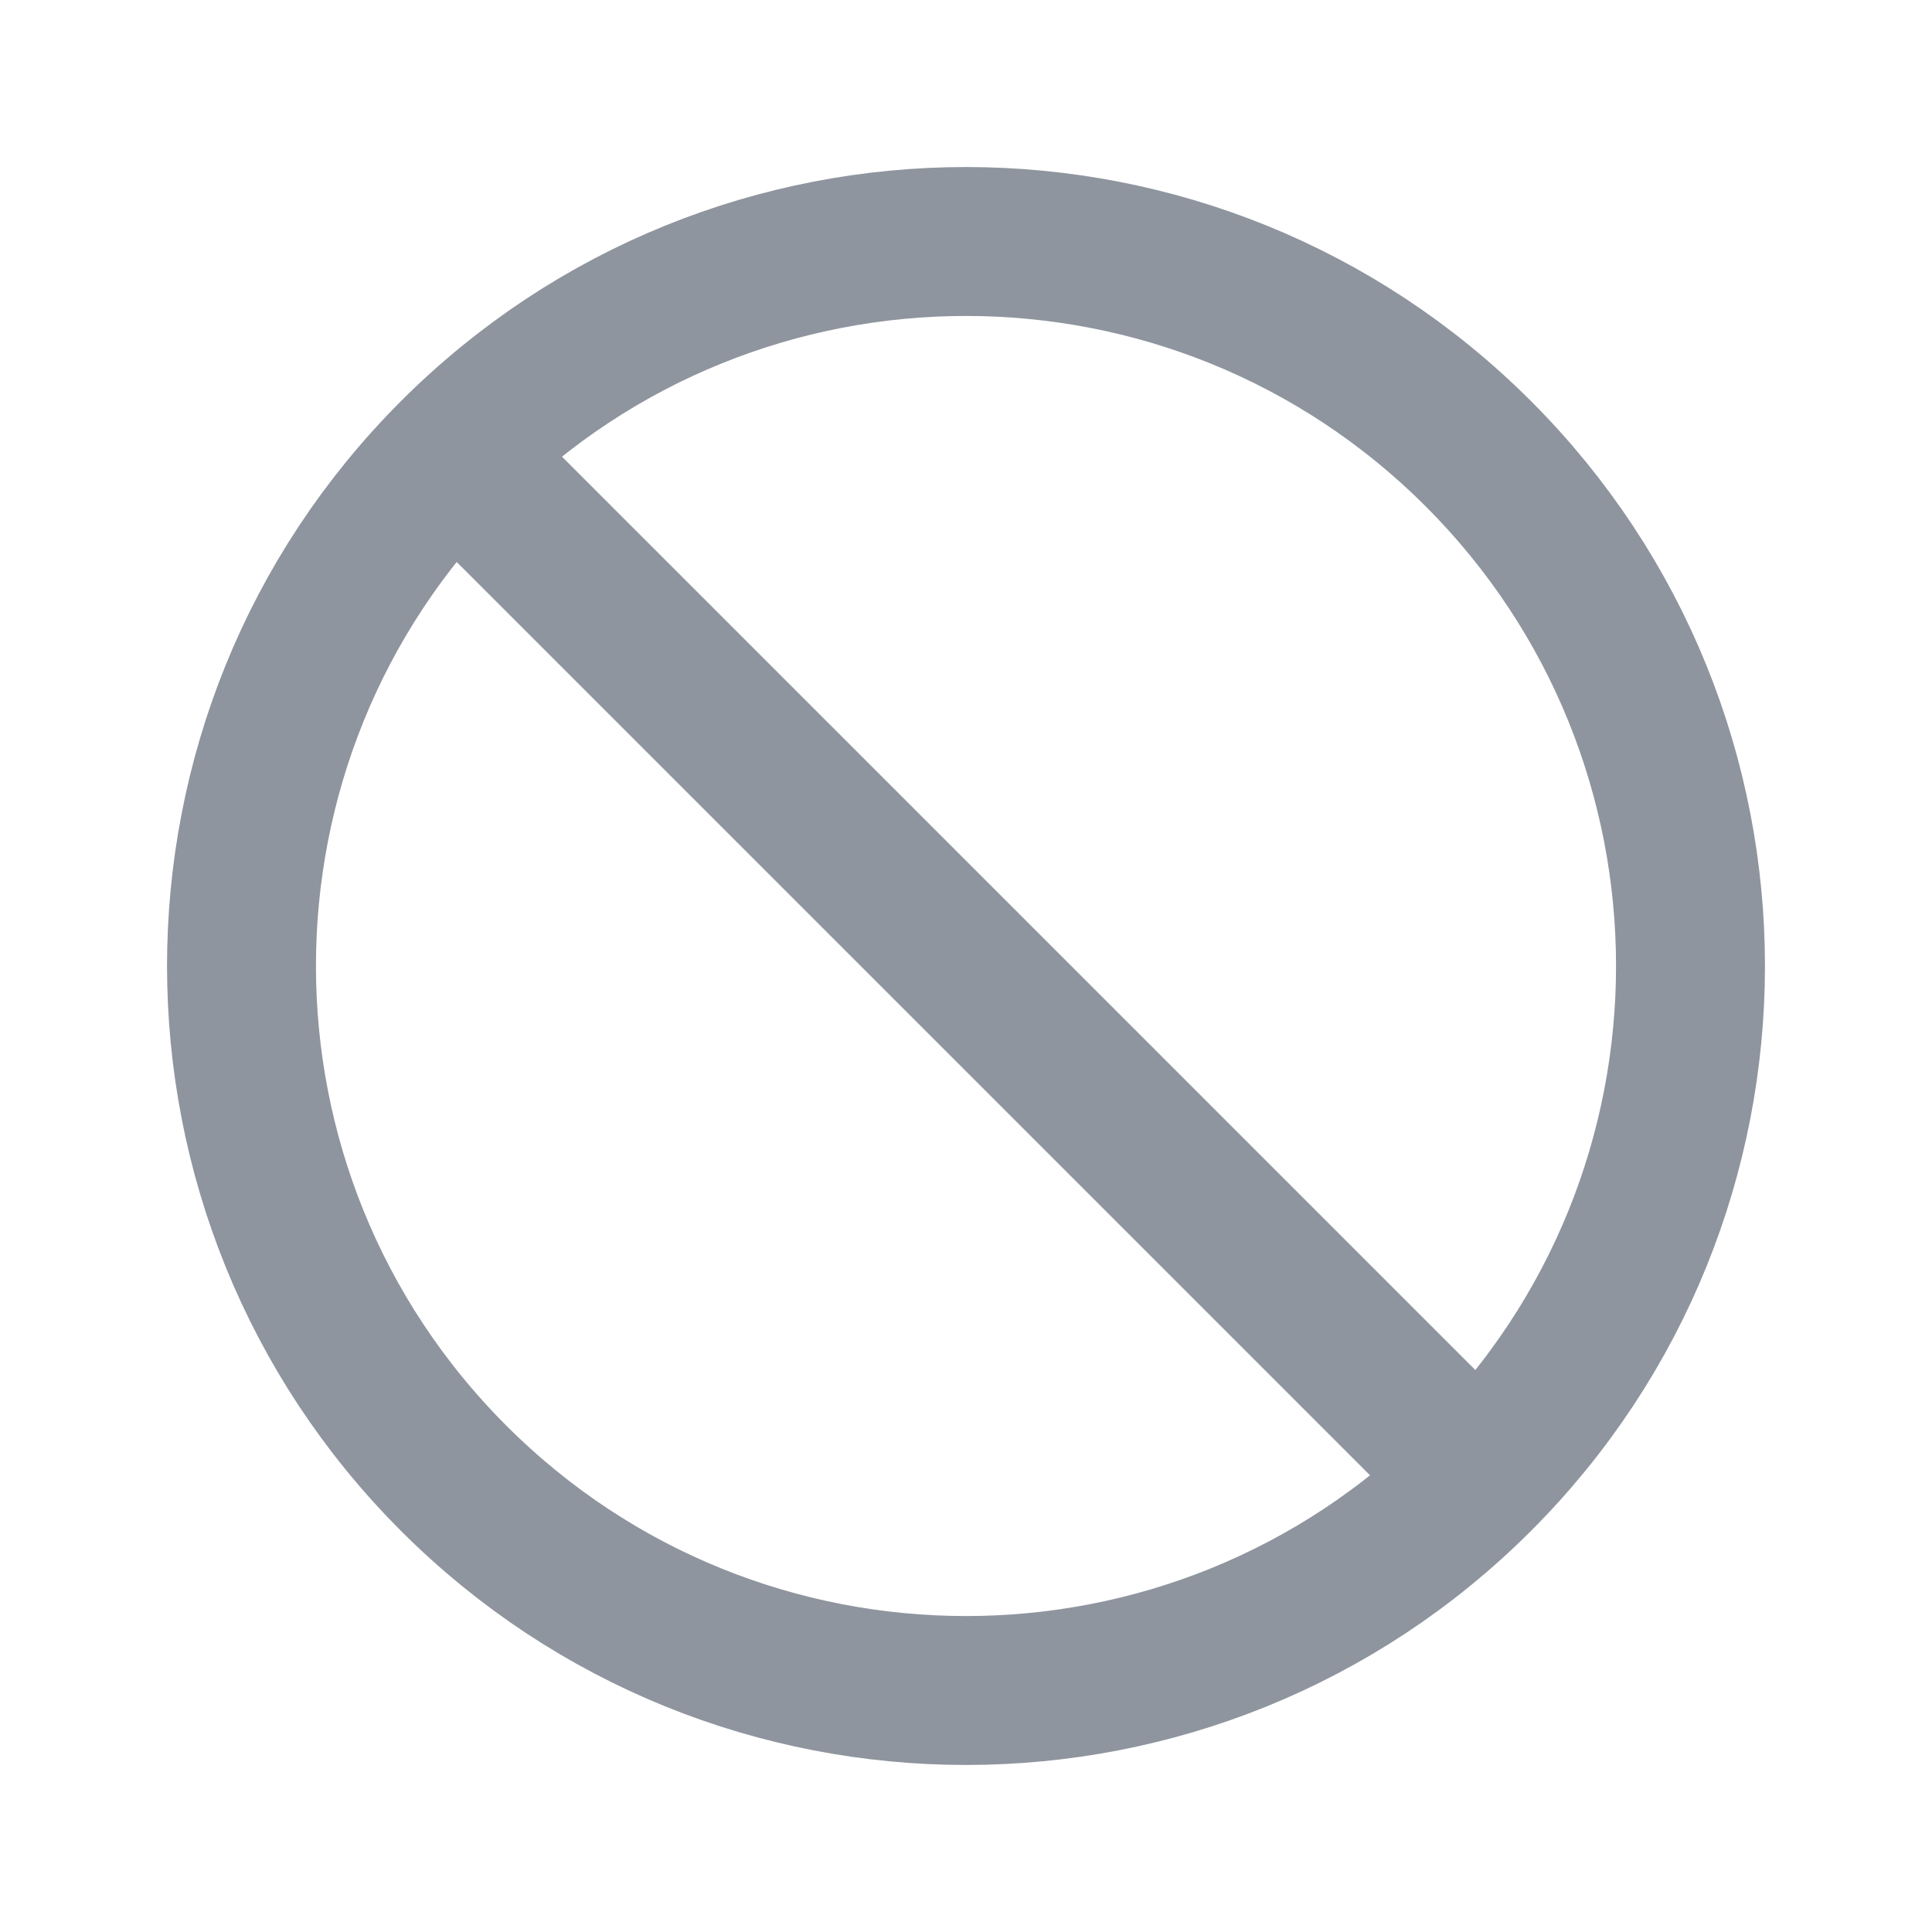
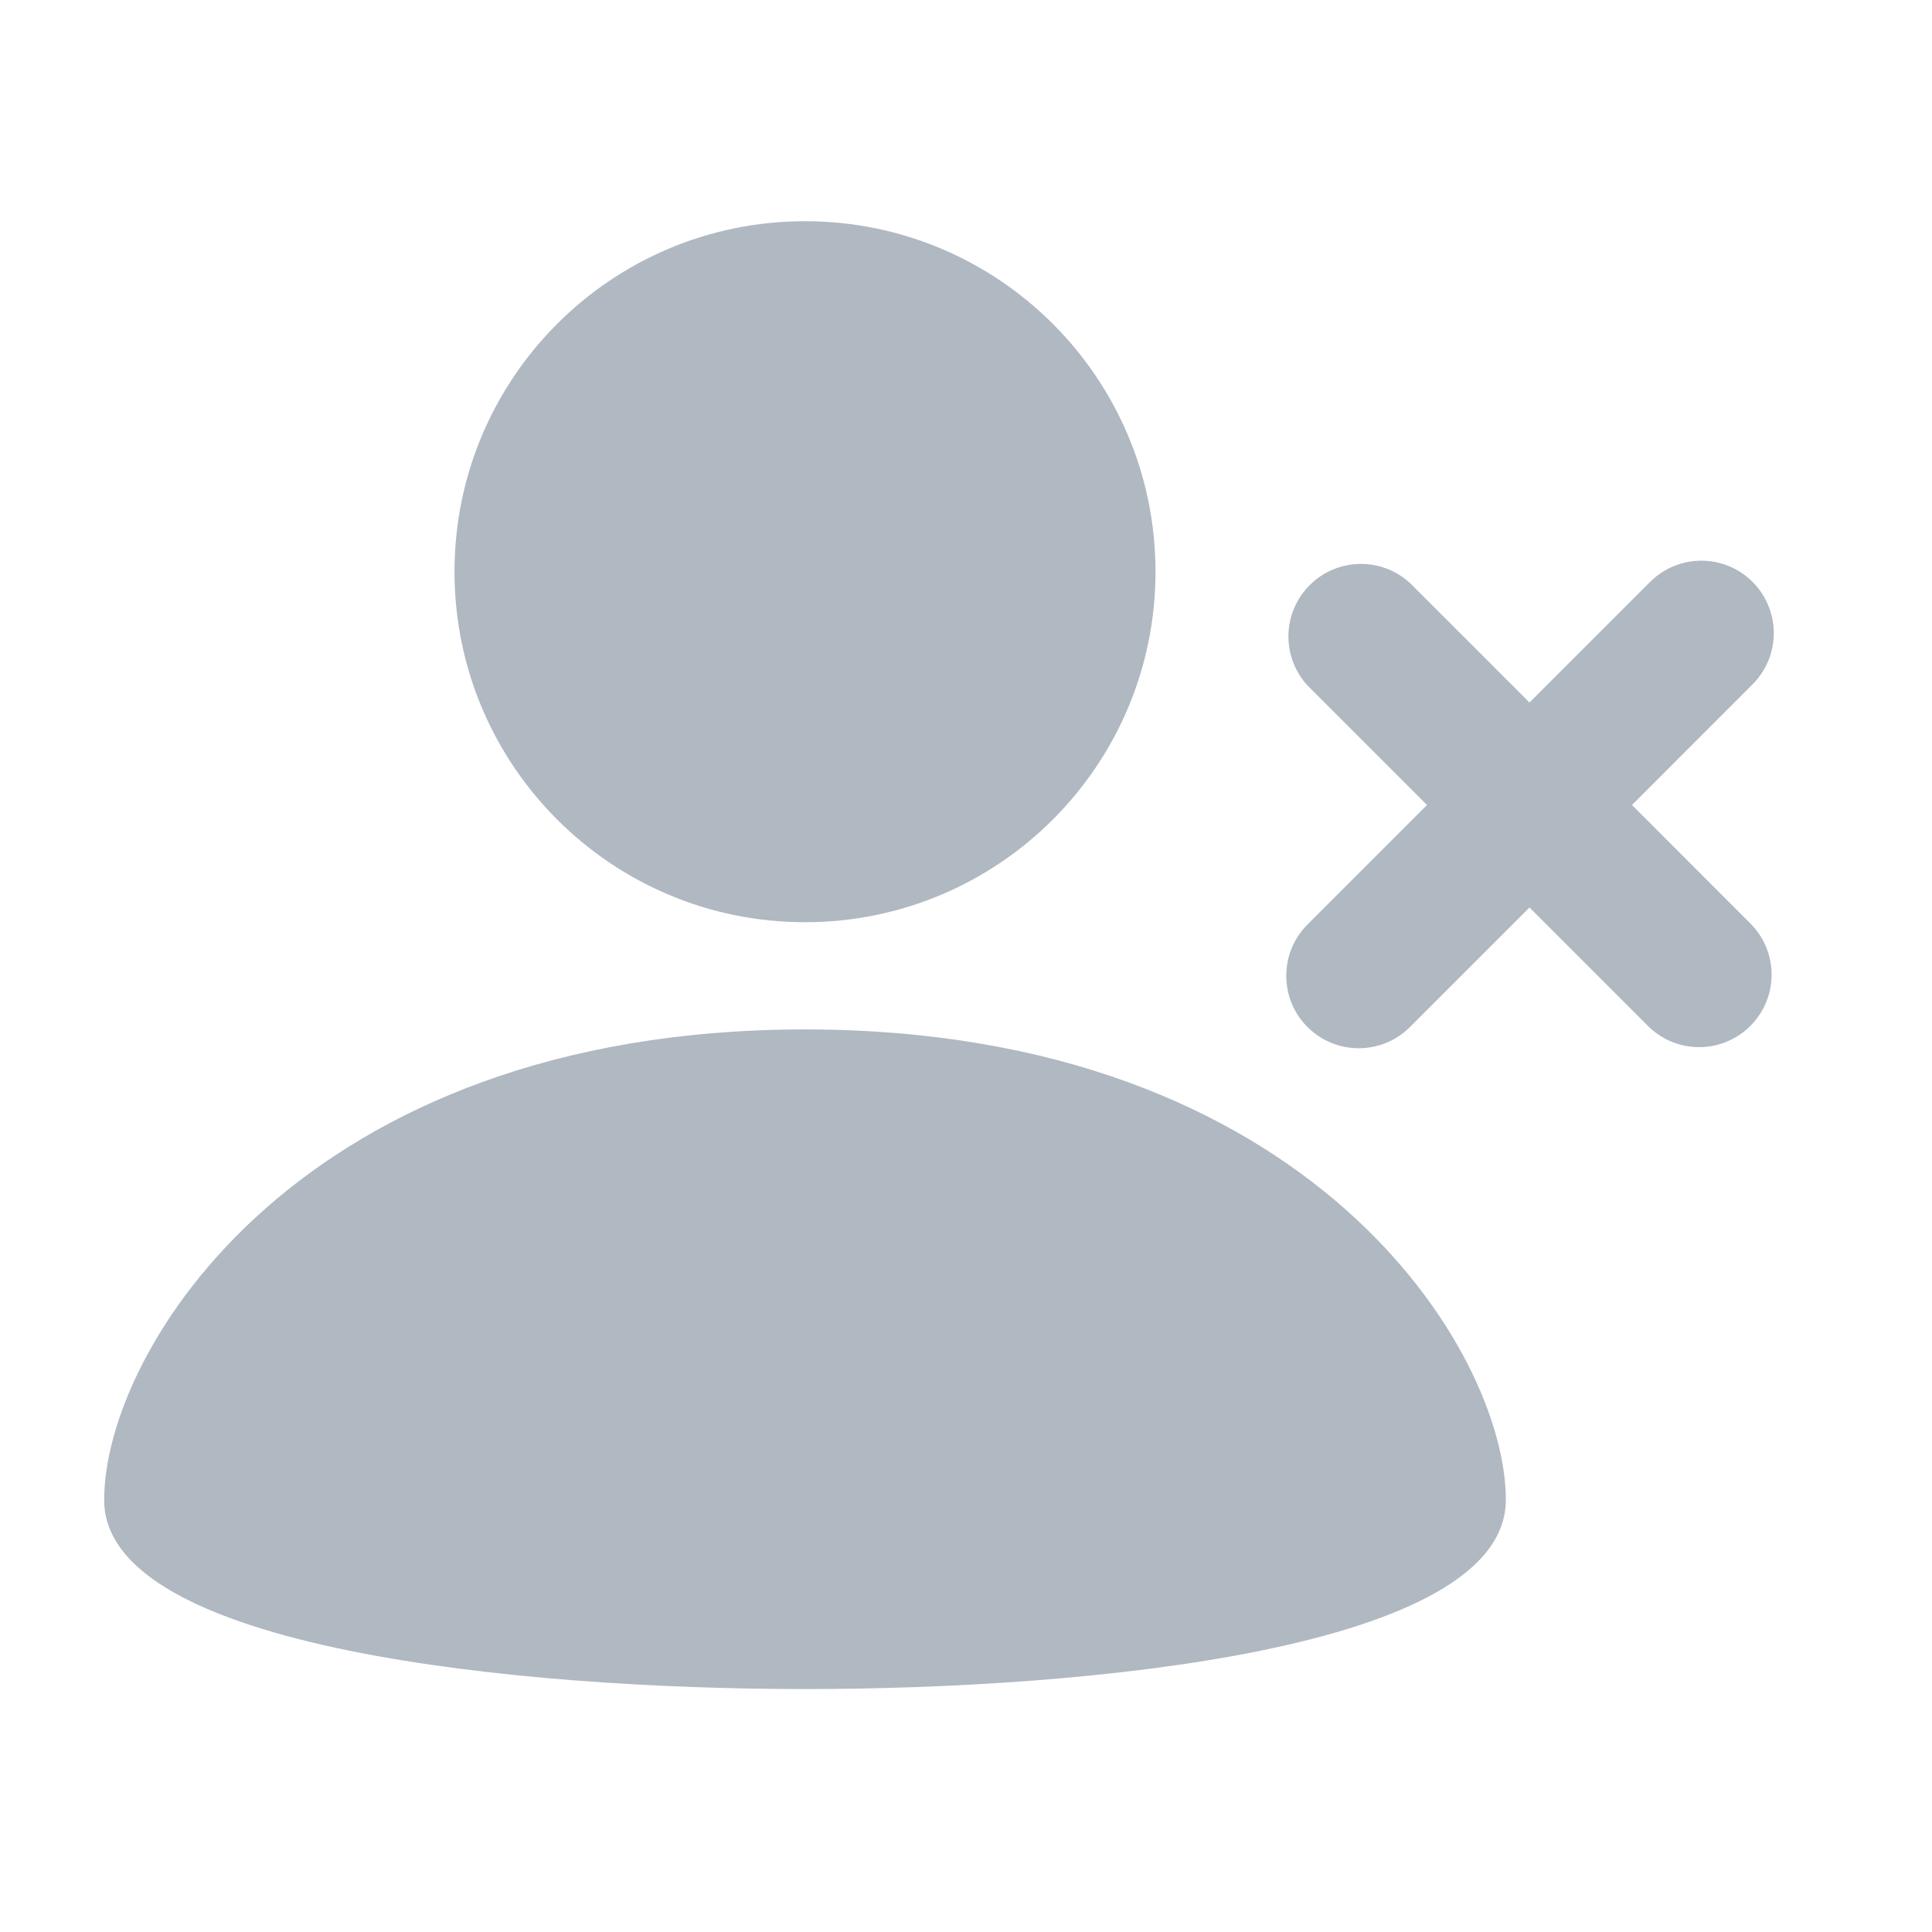
- <svg xmlns="http://www.w3.org/2000/svg" viewBox="0 0 24 24">
-   <path d="M18.364 18.364A9 9 0 0 1 5.636 5.636m12.728 12.728A9 9 0 0 0 5.636 5.636m12.728 12.728L5.636 5.636" fill="none" stroke="#8f959e" stroke-width="1.85" stroke-linecap="round" />
+ <svg xmlns="http://www.w3.org/2000/svg" viewBox="0 0 24 24" class="line-icon">
+   <path fill="#B0B8C1" d="M20.273 10l1.484-1.485a.9.9 0 10-1.272-1.273L19 8.727l-1.485-1.485a.901.901 0 00-1.273 1.273L17.727 10l-1.485 1.485a.9.9 0 101.273 1.273L19 11.273l1.485 1.485a.9.9 0 001.272-1.273L20.273 10zM10 11.456a4.354 4.354 0 100-8.708 4.354 4.354 0 000 8.708m0 1.332c-6.269 0-8.706 3.989-8.706 5.845 0 1.855 5.189 2.349 8.706 2.349 3.517 0 8.706-.494 8.706-2.35 0-1.855-2.437-5.844-8.706-5.844" fill-rule="evenodd" />
</svg>
